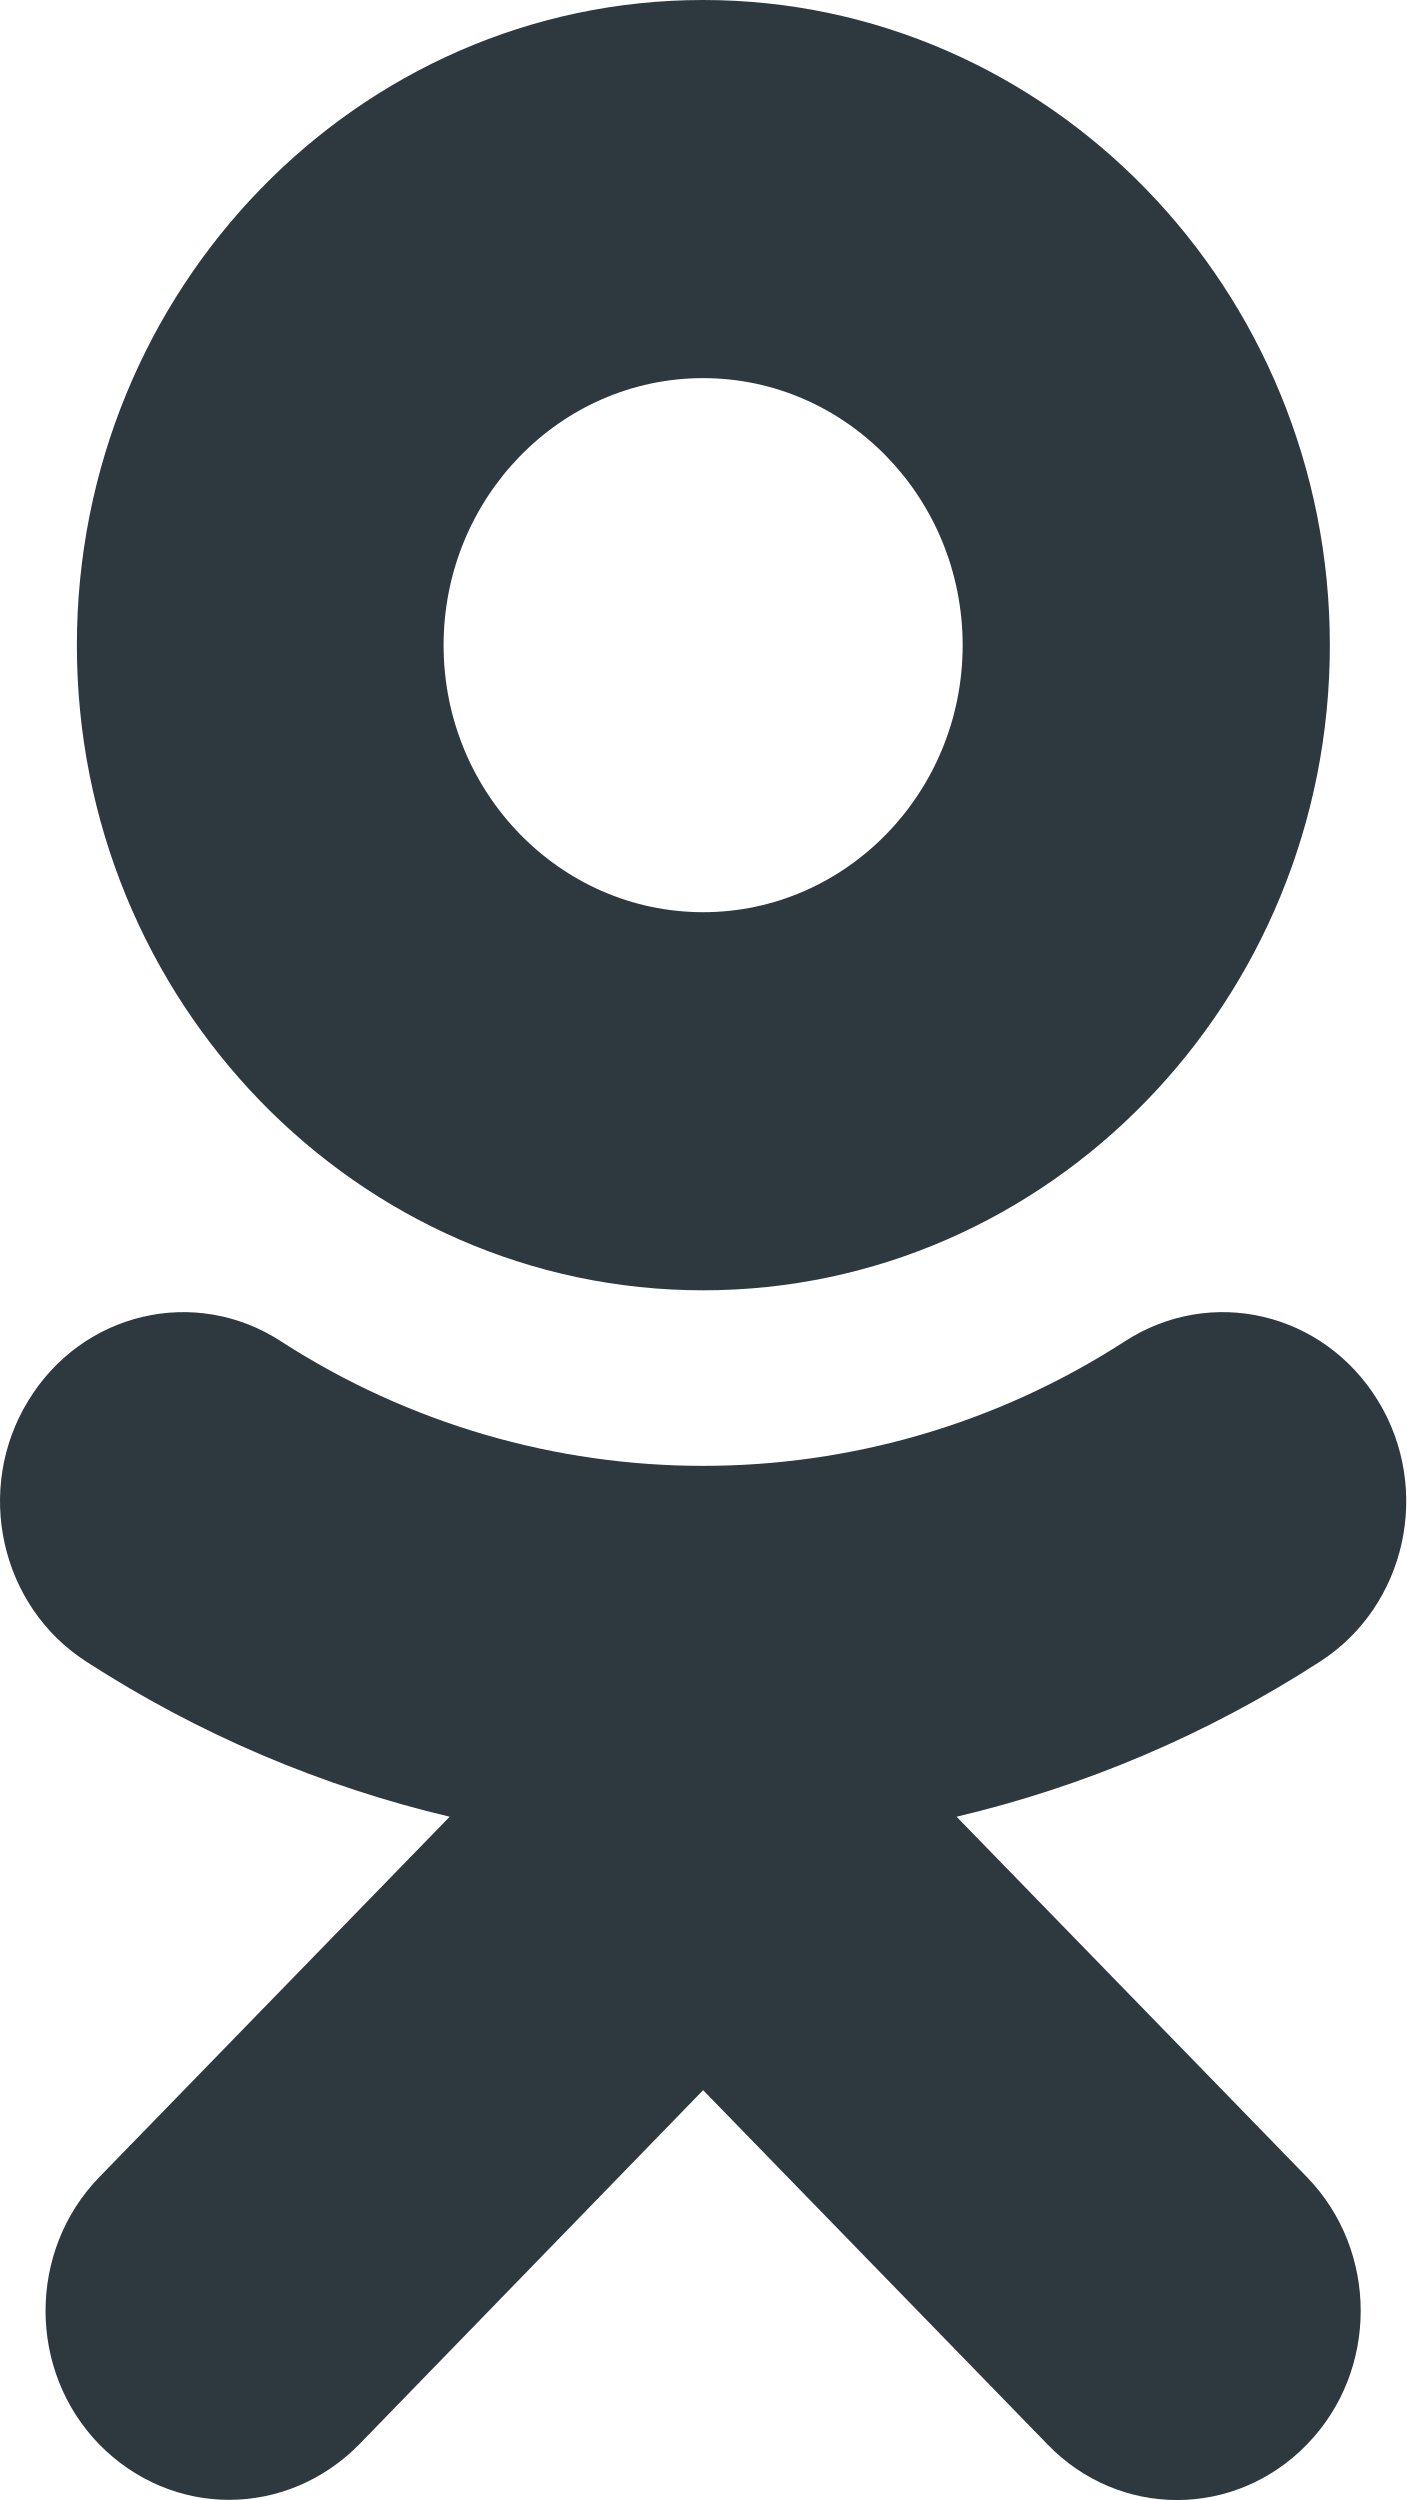
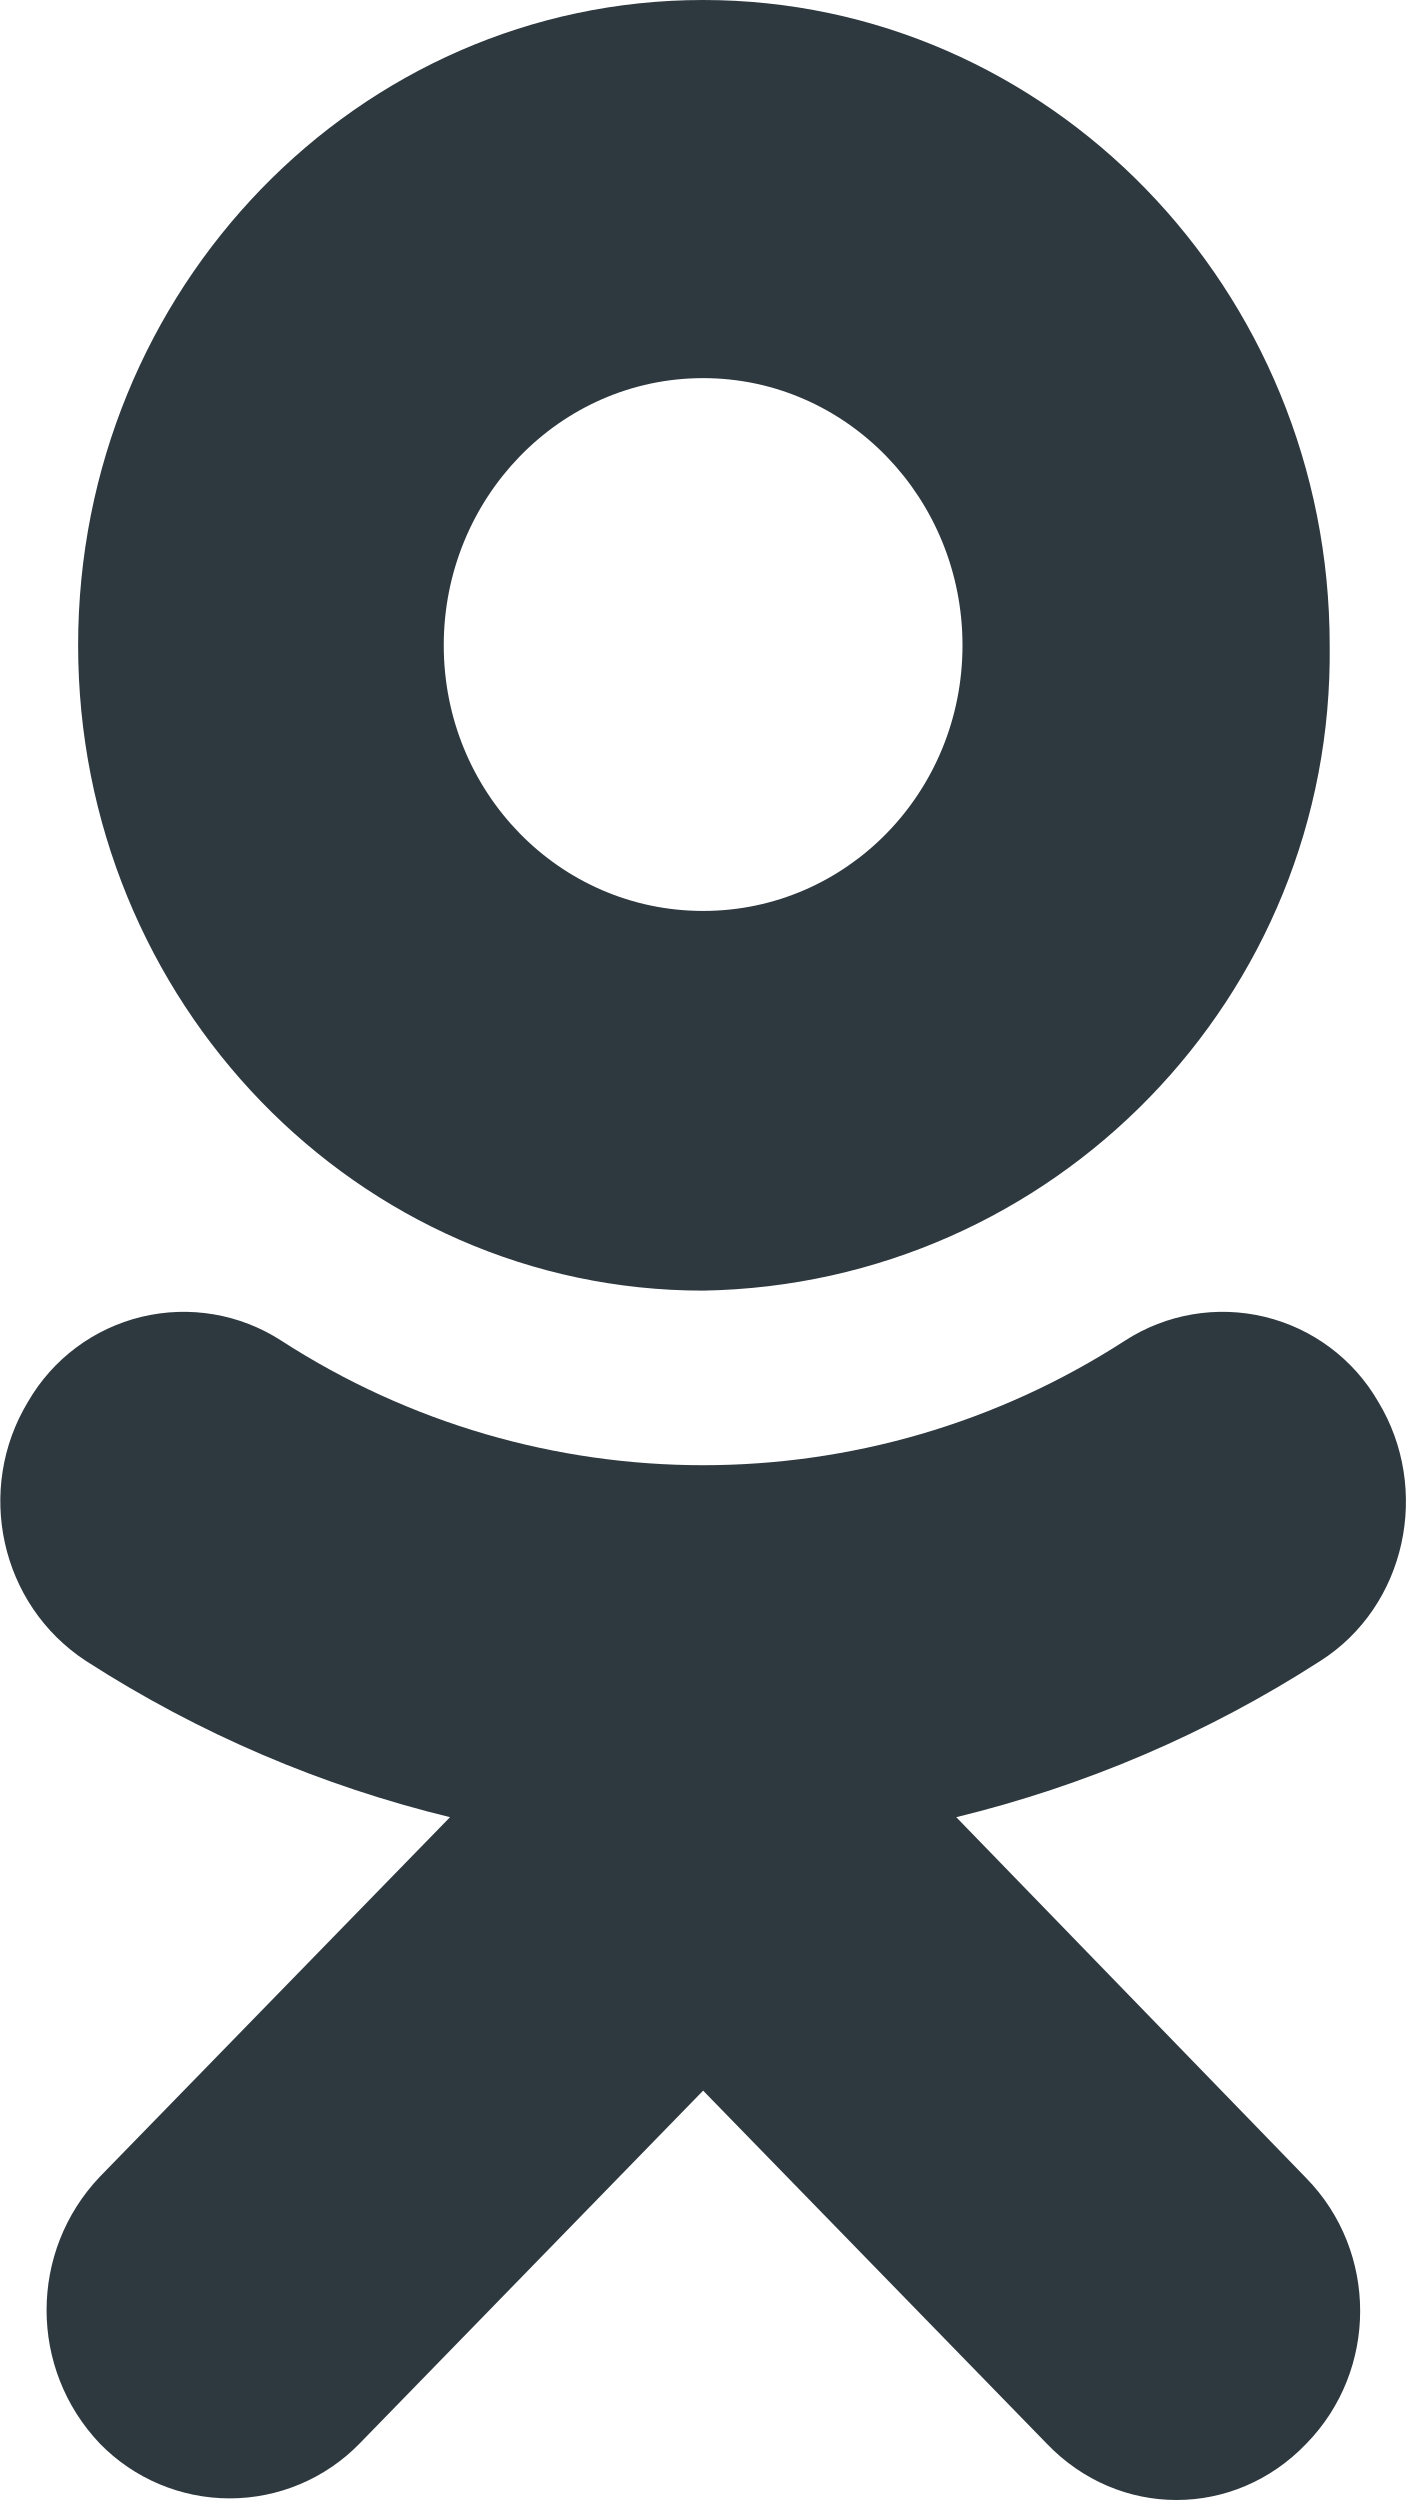
- <svg xmlns="http://www.w3.org/2000/svg" width="9" height="16" viewBox="0 0 9 16" fill="none">
-   <path d="M4.5 2.42C5.416 2.42 6.161 3.187 6.161 4.13C6.161 5.071 5.416 5.838 4.5 5.838C3.584 5.838 2.839 5.071 2.839 4.13C2.839 3.187 3.584 2.42 4.5 2.42ZM4.5 8.258C6.712 8.258 8.511 6.406 8.511 4.13C8.511 1.852 6.712 0 4.5 0C2.288 0 0.492 1.852 0.492 4.13C0.492 6.406 2.288 8.258 4.5 8.258ZM6.122 11.627C6.939 11.434 7.725 11.102 8.45 10.633C8.999 10.278 9.165 9.531 8.82 8.966C8.472 8.397 7.75 8.227 7.198 8.585C5.557 9.647 3.443 9.647 1.799 8.585C1.25 8.227 0.525 8.397 0.18 8.966C-0.165 9.531 0.001 10.278 0.55 10.633C1.275 11.102 2.061 11.434 2.878 11.627L0.635 13.934C0.177 14.406 0.177 15.173 0.635 15.644C0.867 15.88 1.165 15.999 1.466 15.999C1.766 15.999 2.067 15.88 2.299 15.644L4.5 13.377L6.704 15.644C7.162 16.119 7.904 16.119 8.365 15.644C8.823 15.173 8.823 14.406 8.365 13.934L6.122 11.627Z" fill="#2D383F" />
+ <svg xmlns="http://www.w3.org/2000/svg" width="9" height="16" fill="none">
+   <path d="M4.5 2.42c.92 0 1.66.77 1.66 1.71s-.74 1.7-1.66 1.7c-.92 0-1.66-.76-1.66-1.7s.74-1.71 1.66-1.71Zm0 5.84a4.08 4.08 0 0 0 4.01-4.13C8.51 1.85 6.71 0 4.5 0s-4 1.85-4 4.13 1.79 4.13 4 4.13Zm1.62 3.37c.82-.2 1.6-.53 2.33-1 .55-.35.71-1.1.37-1.66a1.15 1.15 0 0 0-1.62-.39 4.97 4.97 0 0 1-5.4 0 1.15 1.15 0 0 0-1.62.39c-.34.56-.18 1.3.37 1.66.73.47 1.51.8 2.33 1l-2.24 2.3a1.24 1.24 0 0 0 0 1.71 1.16 1.16 0 0 0 1.66 0l2.2-2.26 2.2 2.26c.46.48 1.2.48 1.66 0 .46-.47.46-1.23 0-1.7l-2.24-2.31Z" fill="#2D383F" />
</svg>
